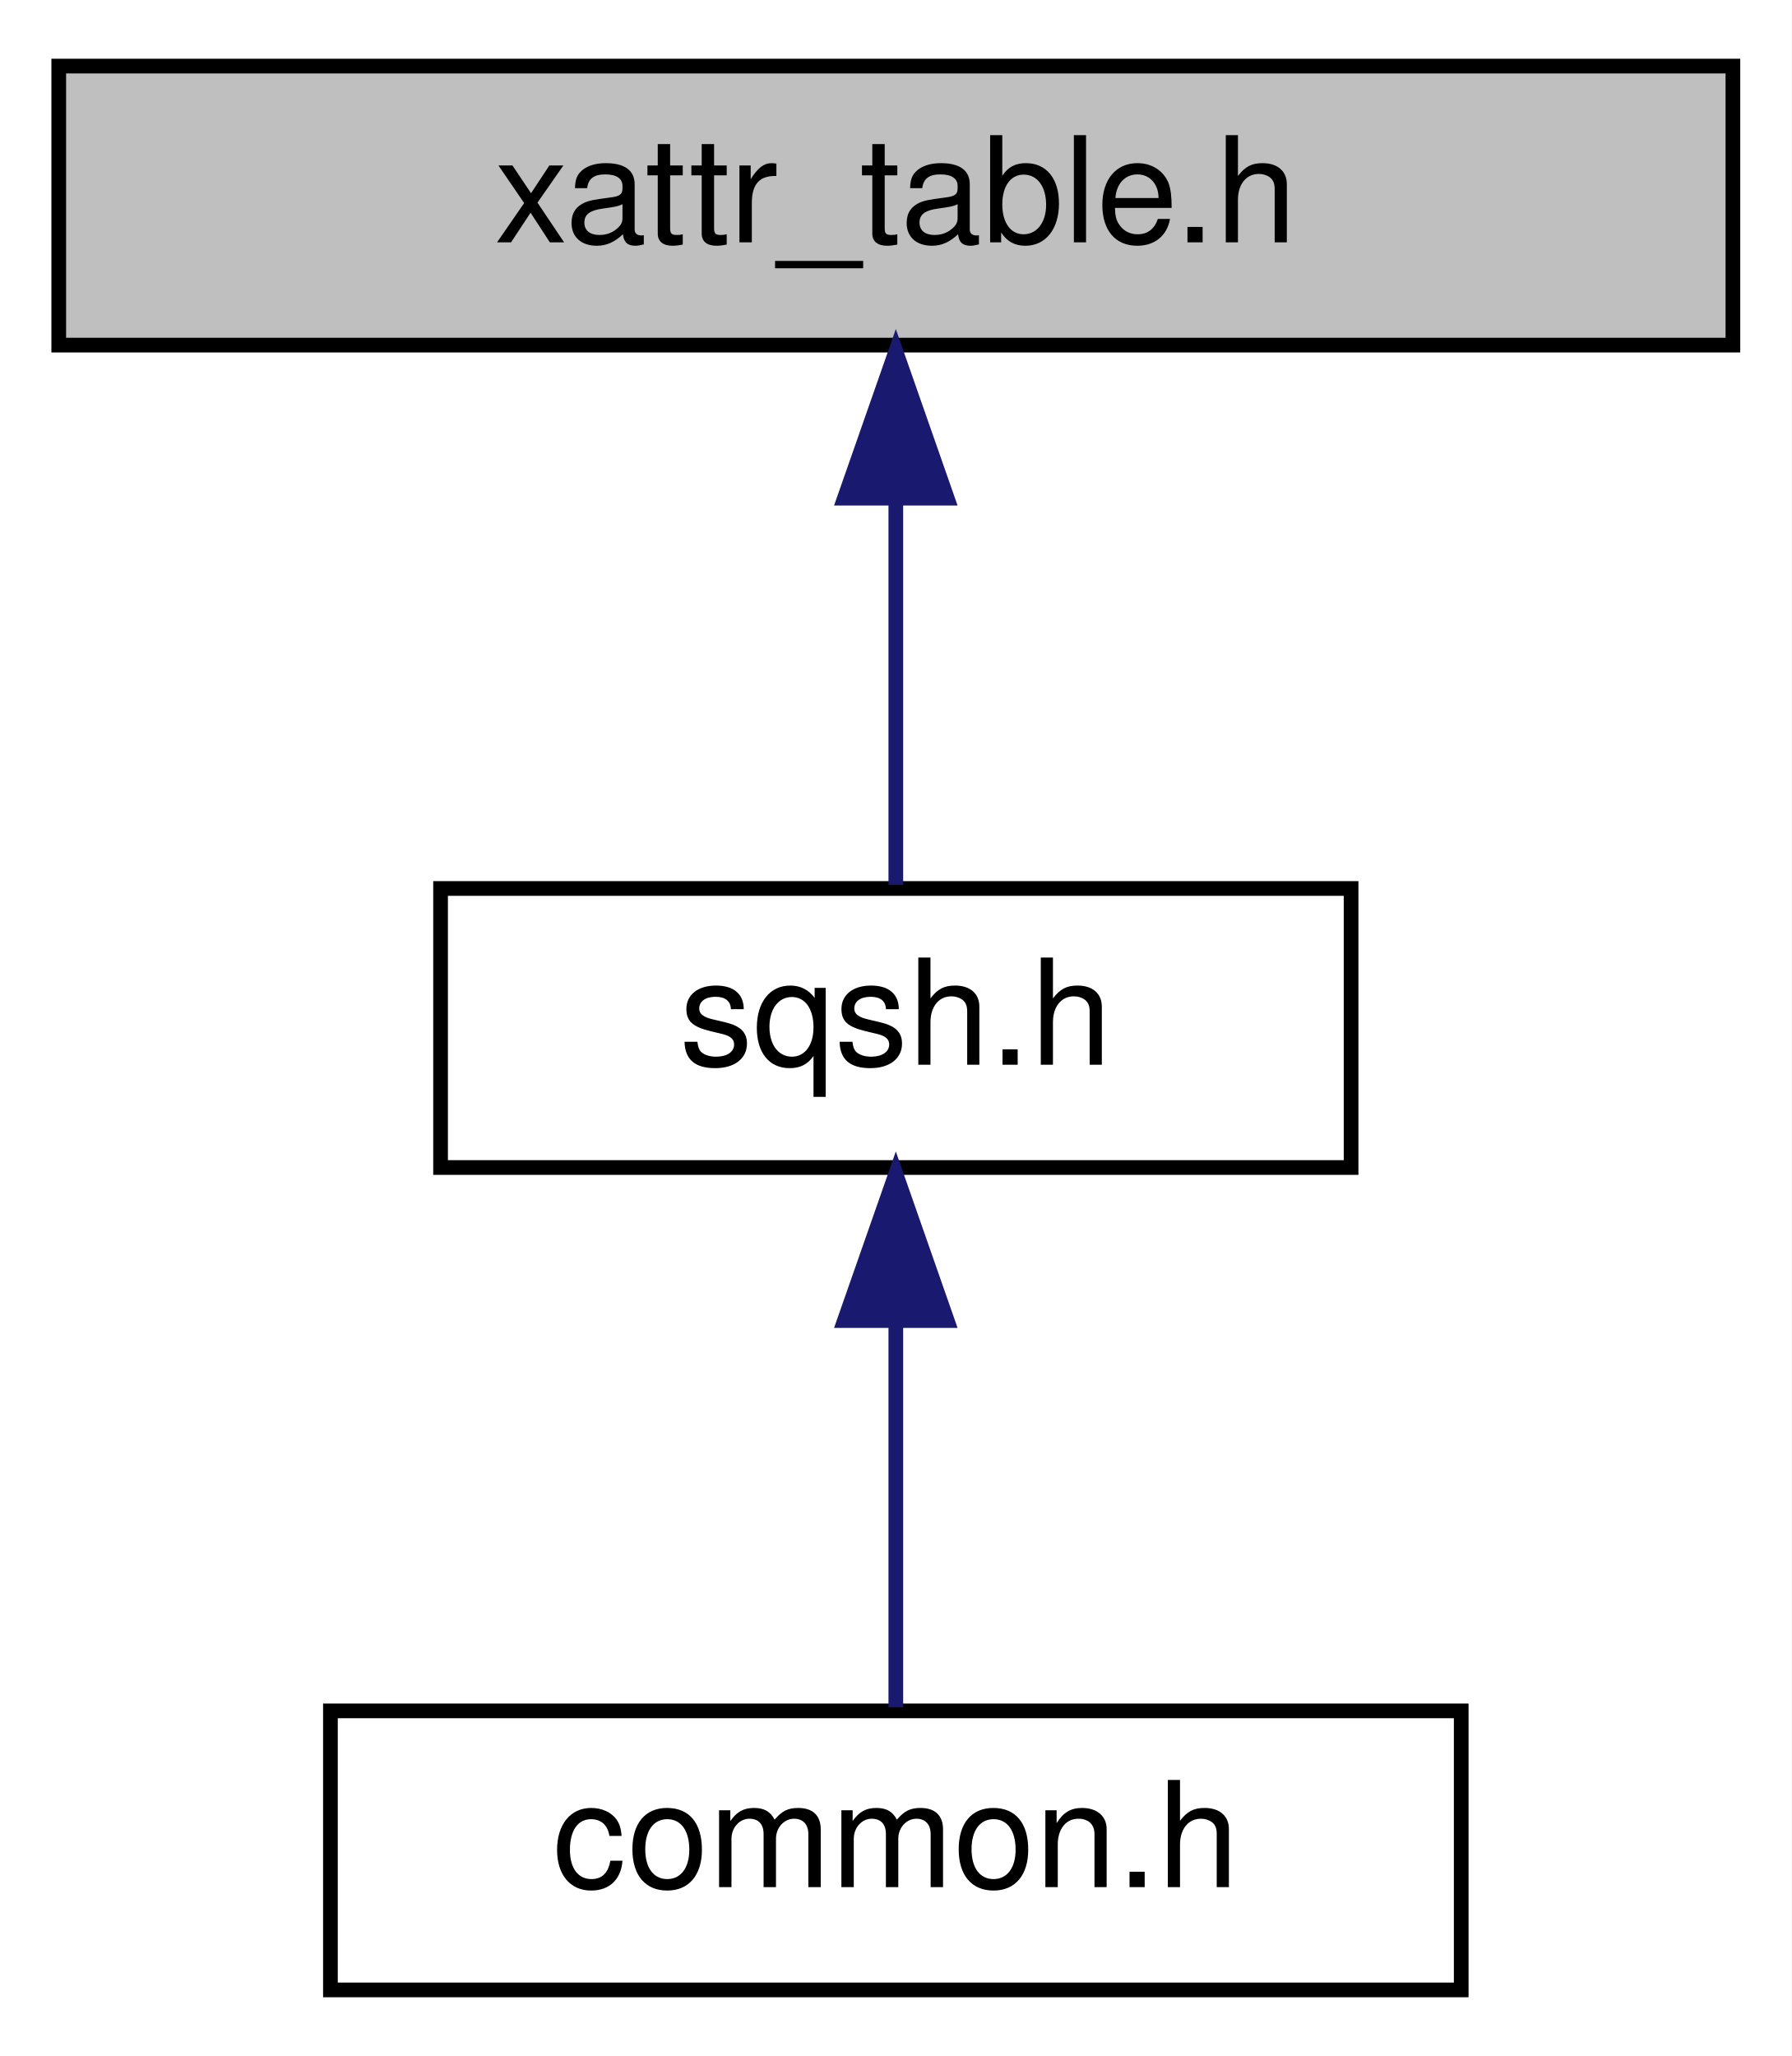
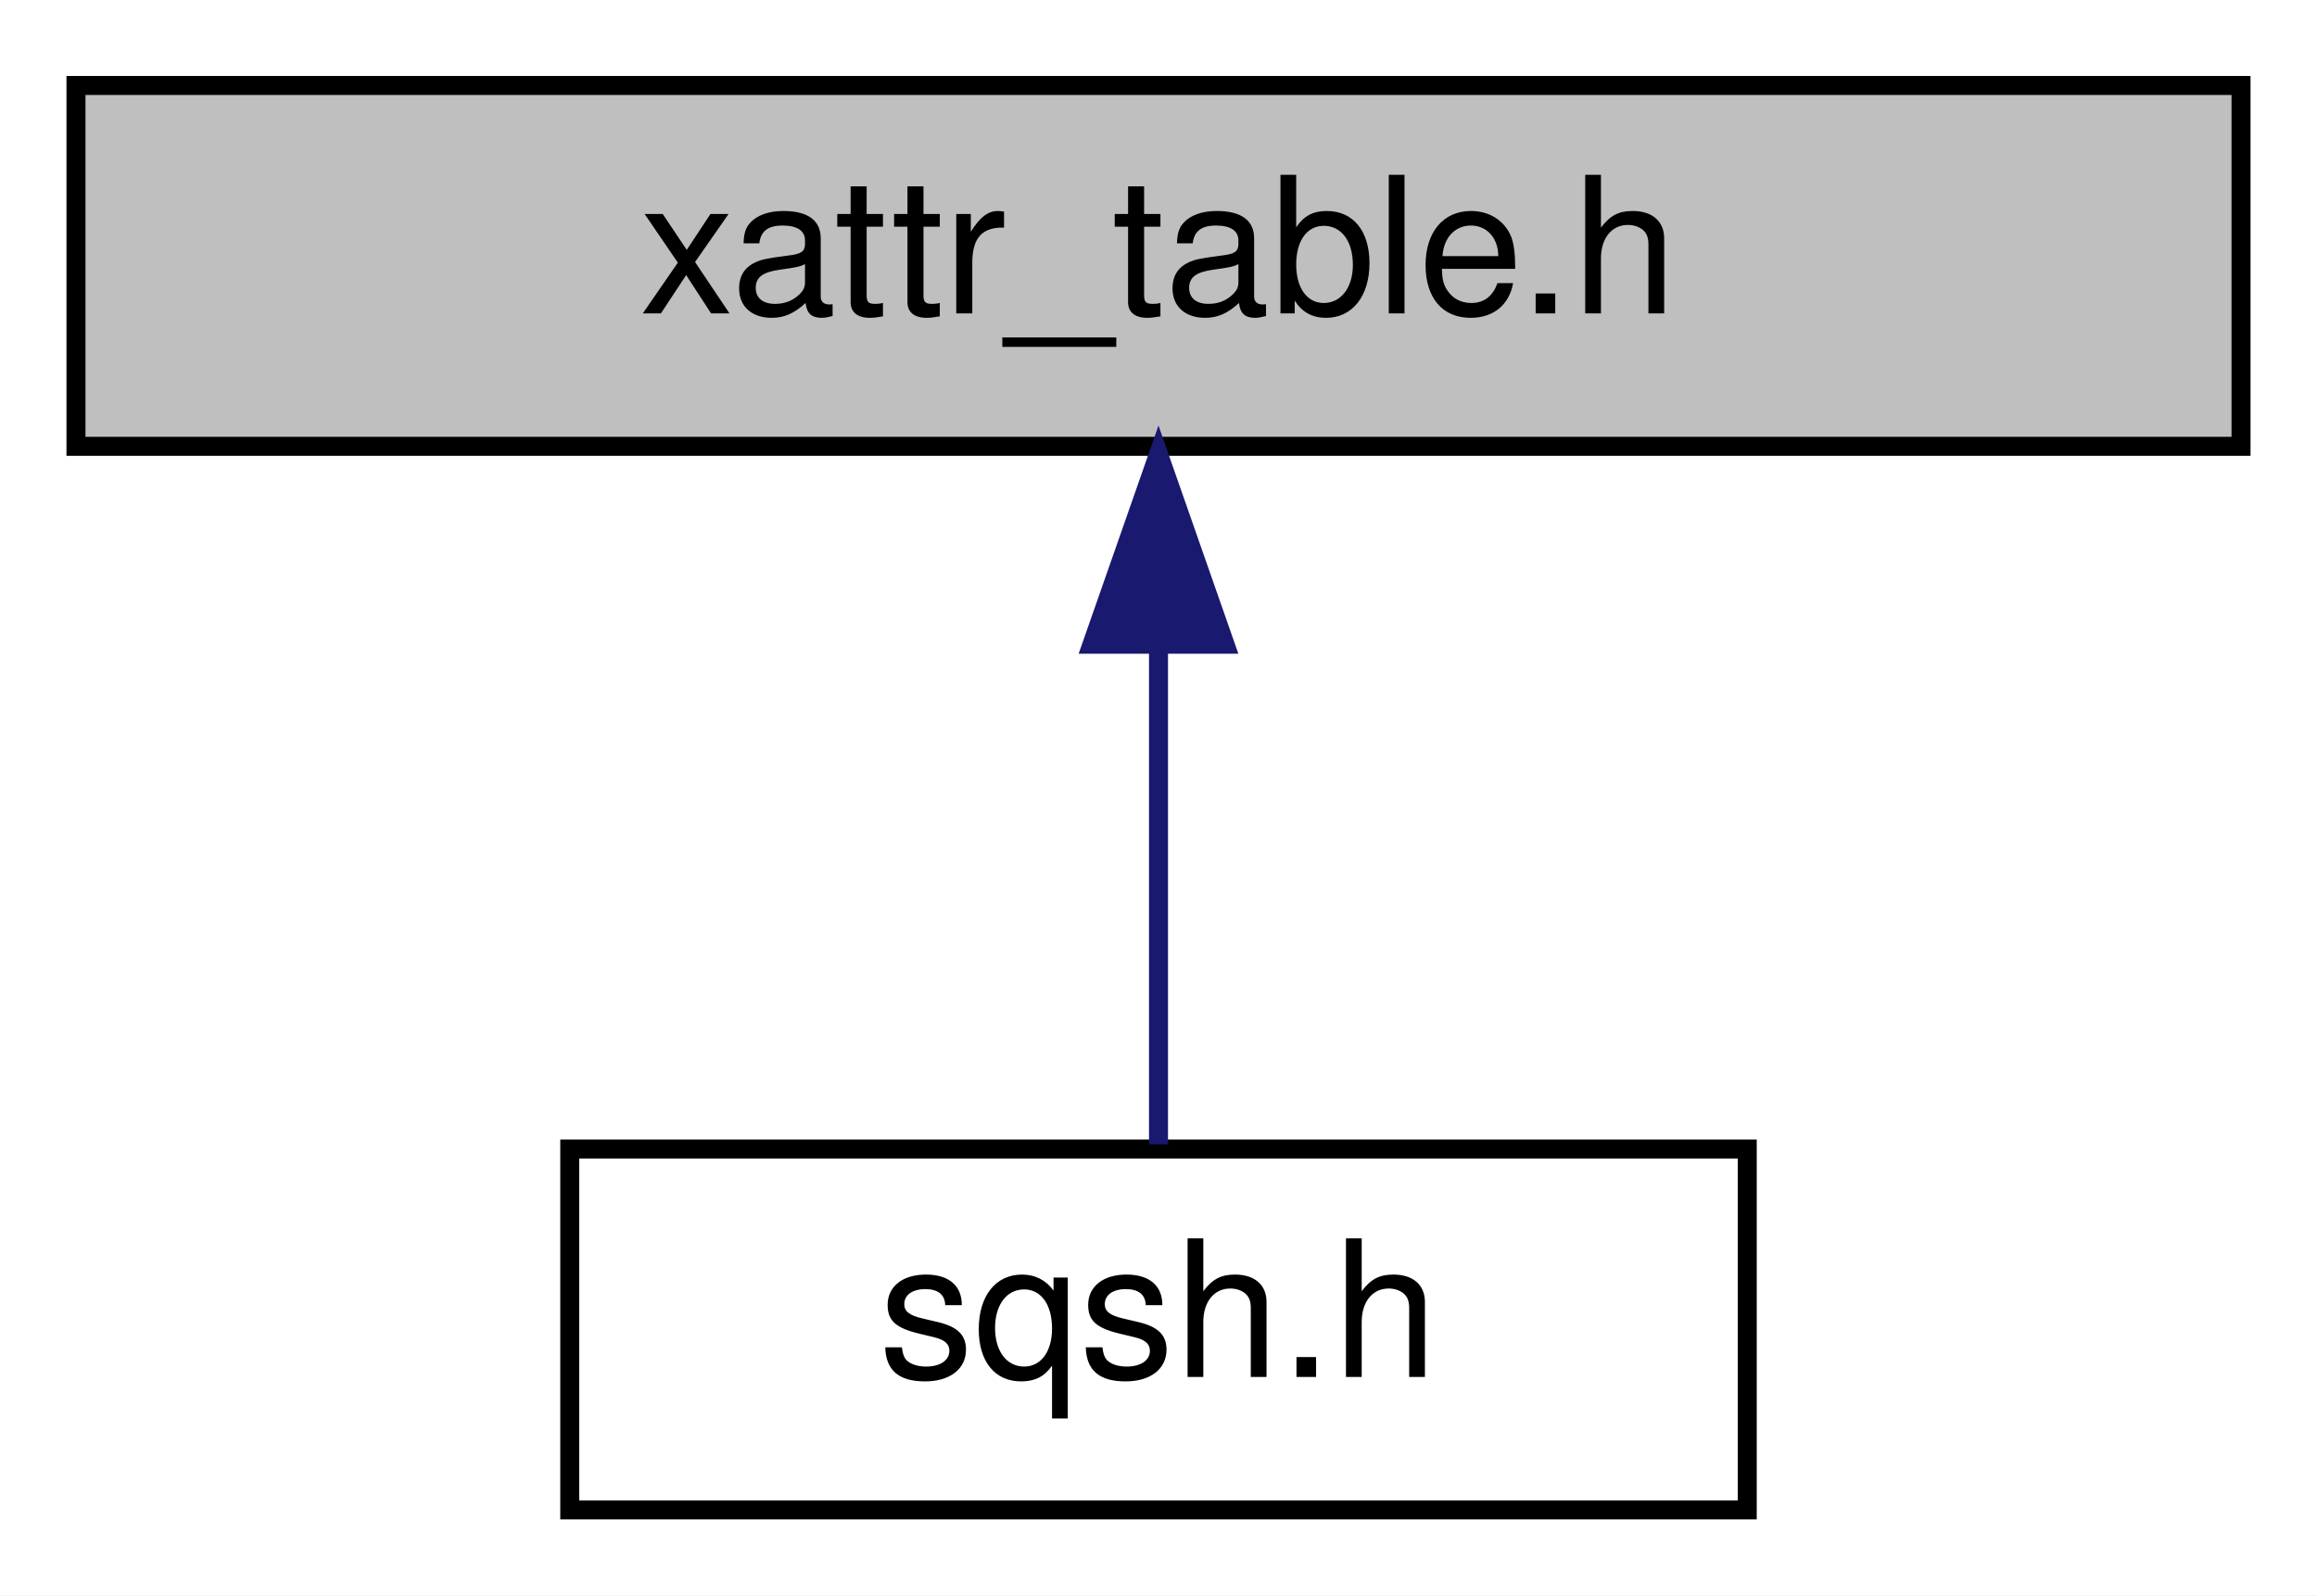
- <svg xmlns="http://www.w3.org/2000/svg" xmlns:xlink="http://www.w3.org/1999/xlink" width="122pt" height="140pt" viewBox="0.00 0.00 122.00 140.00">
-   <g id="graph0" class="graph" transform="scale(1 1) rotate(0) translate(4 136)">
-     <polygon fill="white" stroke="transparent" points="-4,4 -4,-136 118,-136 118,4 -4,4" />
+ <svg xmlns="http://www.w3.org/2000/svg" xmlns:xlink="http://www.w3.org/1999/xlink" width="122pt" height="84pt" viewBox="0.00 0.00 122.00 84.00">
+   <g id="graph0" class="graph" transform="scale(1 1) rotate(0) translate(4 80)">
+     <polygon fill="white" stroke="transparent" points="-4,4 -4,-80 118,-80 118,4 -4,4" />
    <g id="node1" class="node">
      <g id="a_node1">
        <a xlink:title=" ">
-           <polygon fill="#bfbfbf" stroke="black" points="0,-112.5 0,-131.5 114,-131.5 114,-112.5 0,-112.5" />
-           <text text-anchor="middle" x="57" y="-119.5" font-family="Helvetica,sans-Serif" font-size="10.00">xattr_table.h</text>
+           <polygon fill="#bfbfbf" stroke="black" points="0,-56.5 0,-75.5 114,-75.5 114,-56.5 0,-56.5" />
+           <text text-anchor="middle" x="57" y="-63.5" font-family="Helvetica,sans-Serif" font-size="10.00">xattr_table.h</text>
        </a>
      </g>
    </g>
    <g id="node2" class="node">
      <g id="a_node2">
        <a xlink:href="sqsh_8h.html" target="_top" xlink:title=" ">
-           <polygon fill="white" stroke="black" points="26,-56.5 26,-75.5 88,-75.5 88,-56.5 26,-56.5" />
-           <text text-anchor="middle" x="57" y="-63.5" font-family="Helvetica,sans-Serif" font-size="10.00">sqsh.h</text>
+           <polygon fill="white" stroke="black" points="26,-0.5 26,-19.5 88,-19.5 88,-0.5 26,-0.5" />
+           <text text-anchor="middle" x="57" y="-7.5" font-family="Helvetica,sans-Serif" font-size="10.00">sqsh.h</text>
        </a>
      </g>
    </g>
    <g id="edge1" class="edge">
-       <path fill="none" stroke="midnightblue" d="M57,-101.8C57,-92.91 57,-82.78 57,-75.75" />
-       <polygon fill="midnightblue" stroke="midnightblue" points="53.5,-102.08 57,-112.08 60.5,-102.08 53.5,-102.08" />
-     </g>
-     <g id="node3" class="node">
-       <g id="a_node3">
-         <a xlink:href="bin_2common_8h.html" target="_top" xlink:title=" ">
-           <polygon fill="white" stroke="black" points="18.5,-0.5 18.5,-19.5 95.5,-19.5 95.5,-0.5 18.5,-0.5" />
-           <text text-anchor="middle" x="57" y="-7.5" font-family="Helvetica,sans-Serif" font-size="10.00">common.h</text>
-         </a>
-       </g>
-     </g>
-     <g id="edge2" class="edge">
      <path fill="none" stroke="midnightblue" d="M57,-45.8C57,-36.91 57,-26.78 57,-19.75" />
      <polygon fill="midnightblue" stroke="midnightblue" points="53.5,-46.08 57,-56.08 60.5,-46.08 53.5,-46.08" />
    </g>
  </g>
</svg>
